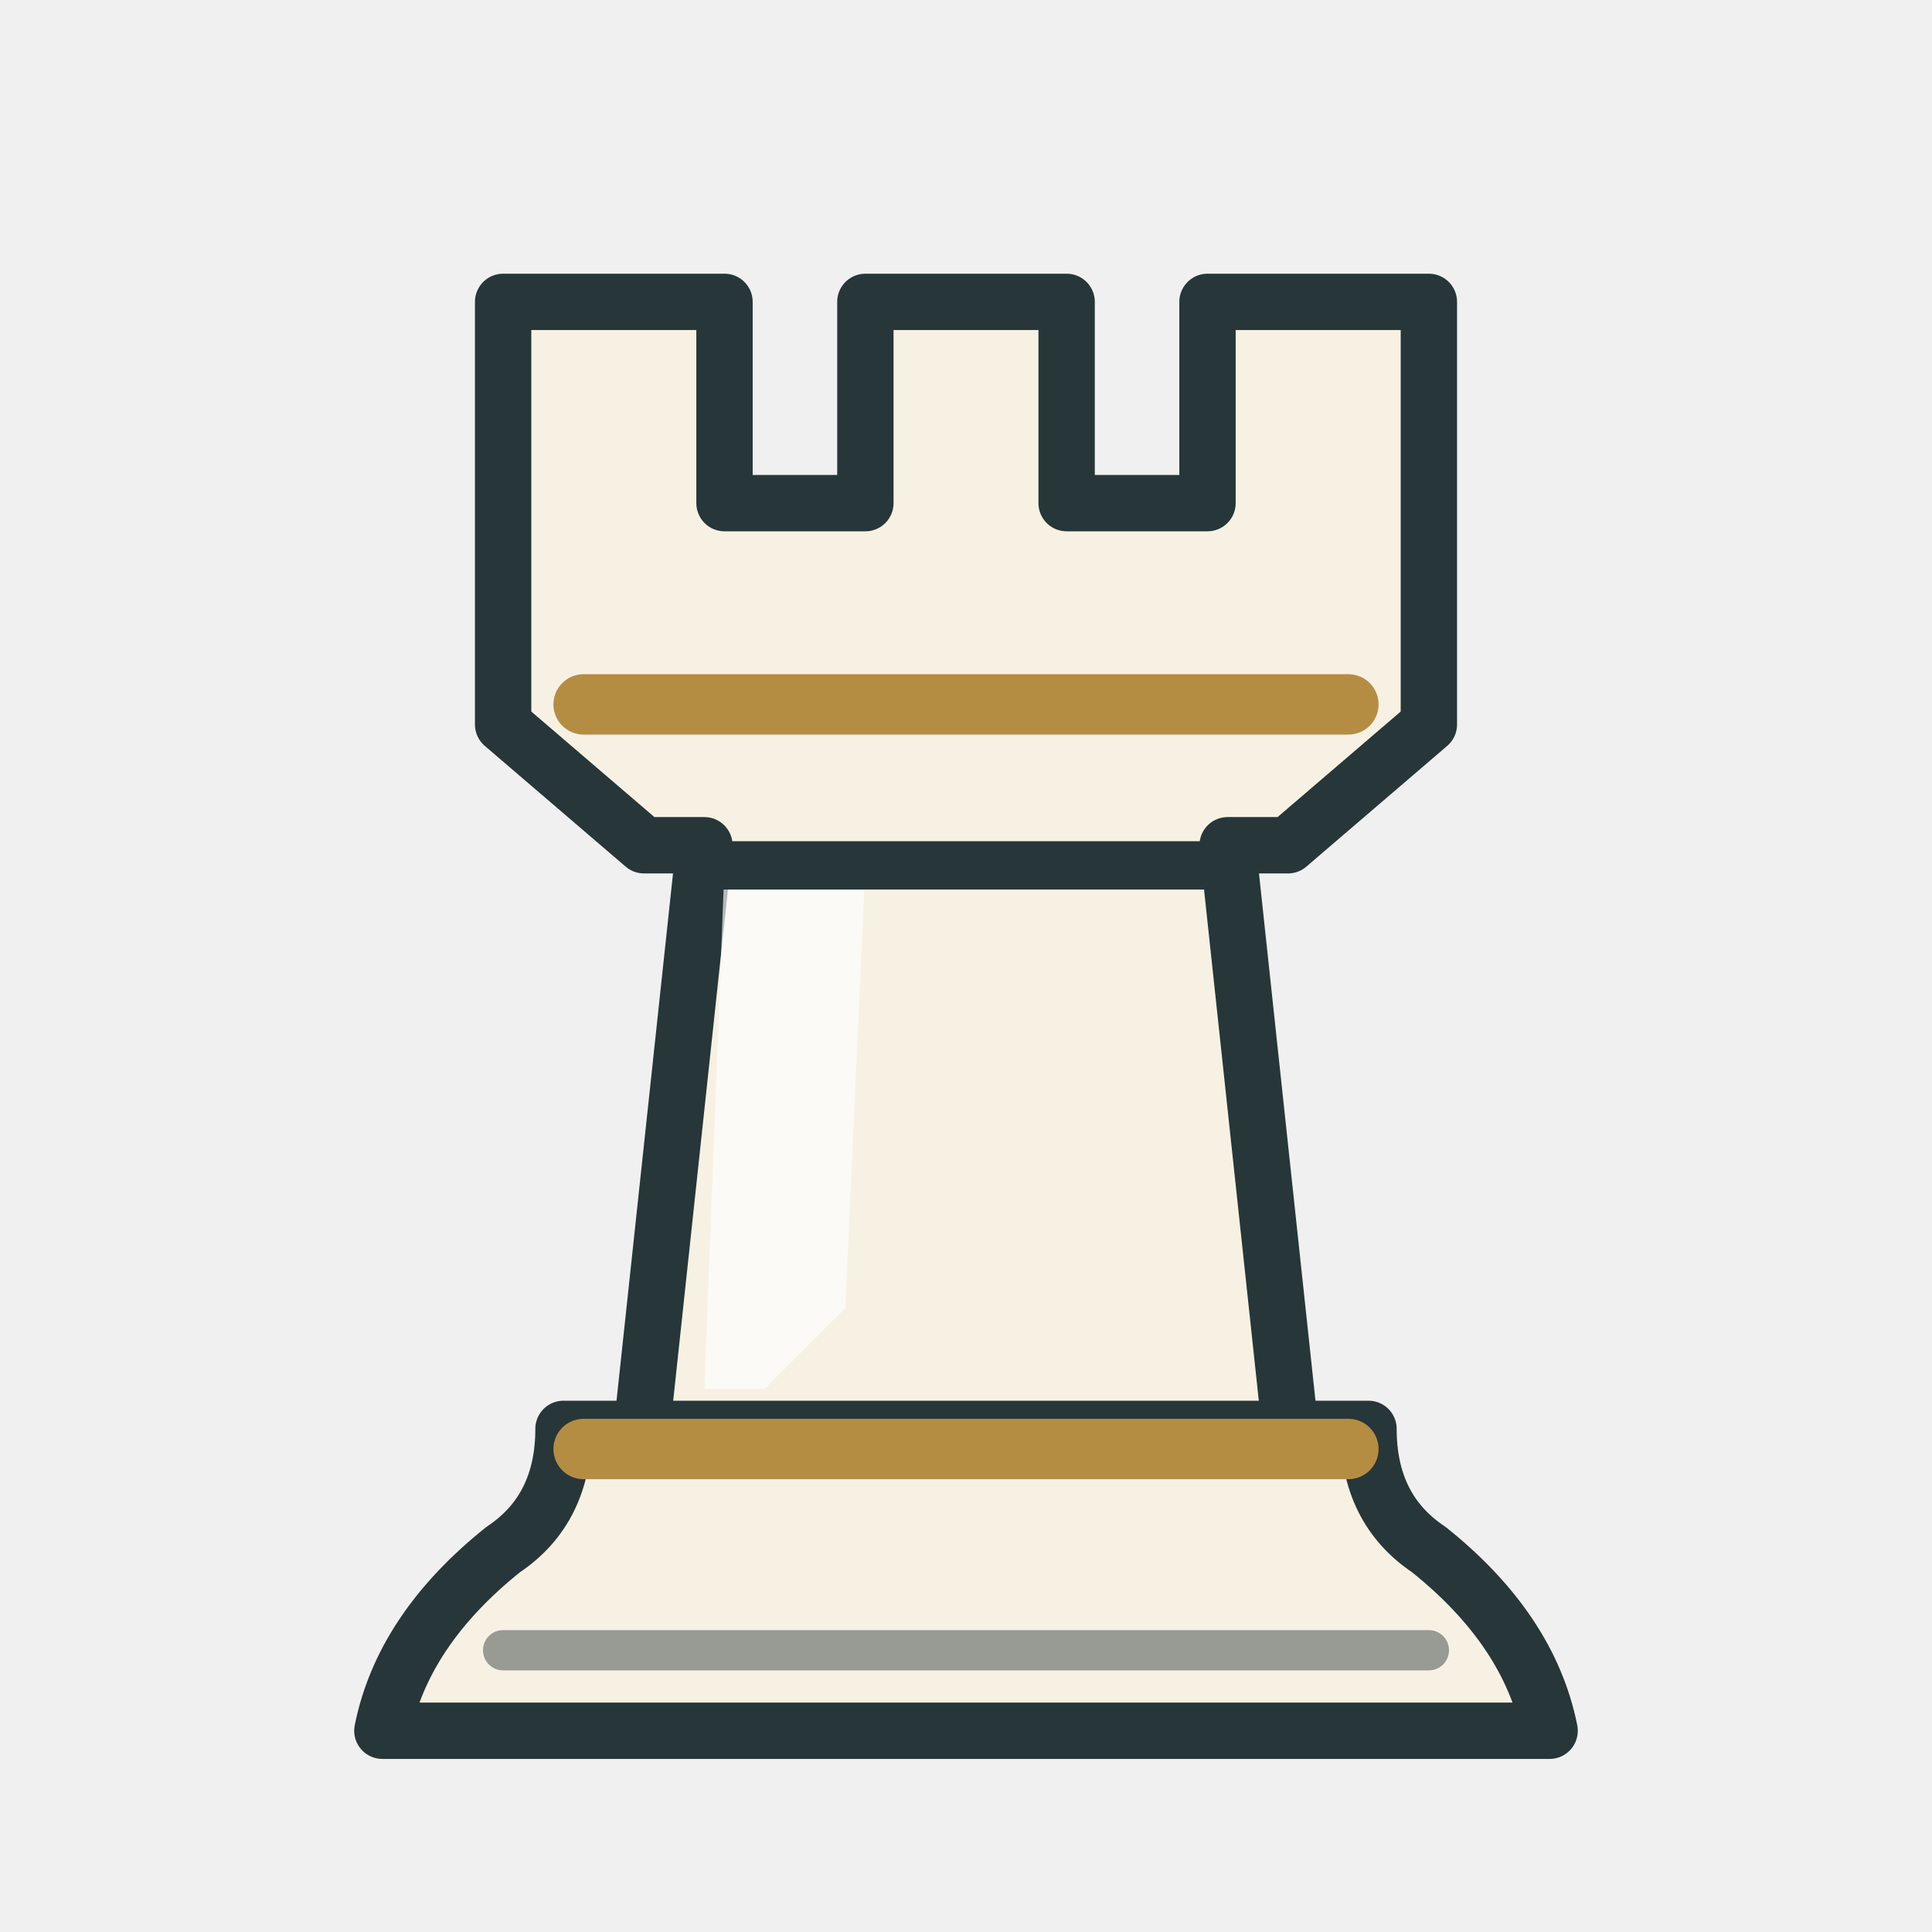
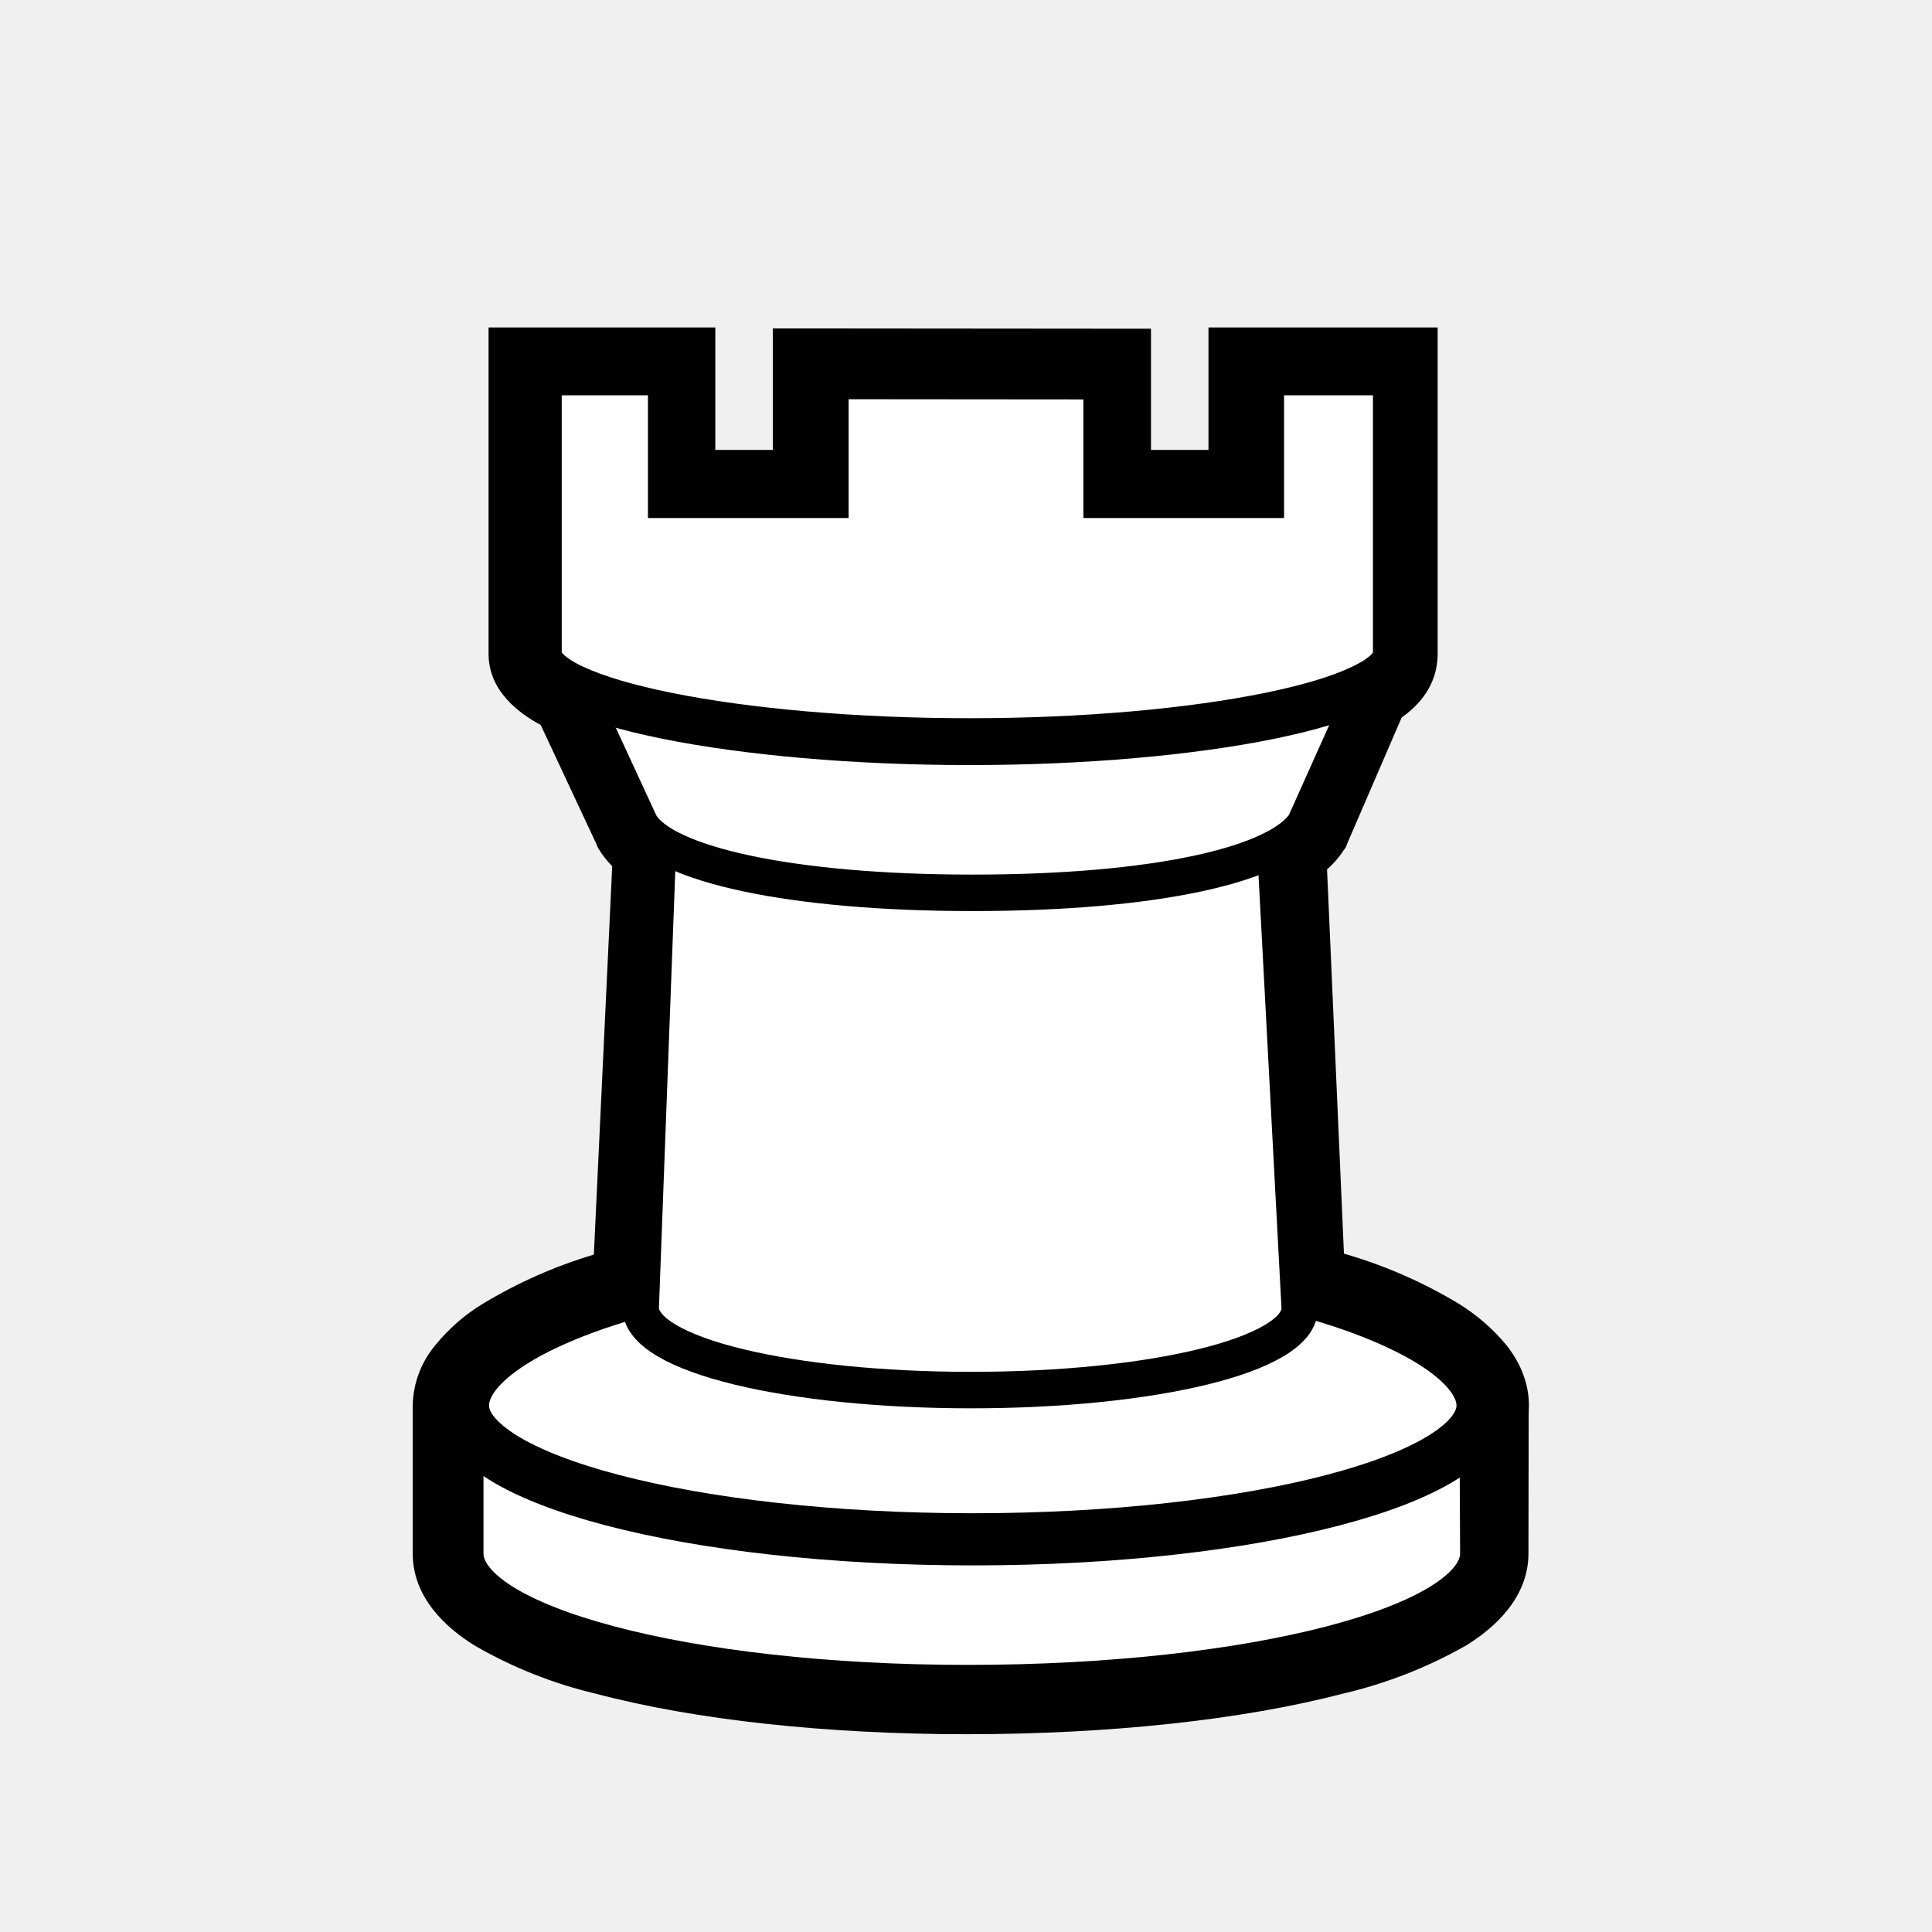
- <svg xmlns="http://www.w3.org/2000/svg" width="96" height="96" viewBox="0 0 96 96" role="img" aria-labelledby="title desc">
-   <g fill="#F7F1E4" stroke="#273638" stroke-width="2.8" stroke-linecap="round" stroke-linejoin="round">
-     <path d="M25 15 H36 V25 H43 V15 H53 V25 H60 V15 H71 V36 L64 42 H61 L64 70 L65 73 H31 L32 70 L35 42 H32 L25 36 Z" />
-     <path d="M36 43 H43 L42 65 L38 69 H35 Z" fill="#FFFFFF" fill-opacity=".66" stroke="none" />
-     <path d="M29 35 H67" stroke="#B58D42" stroke-width="3" />
-     <path d="M35 43 H61" stroke="#273638" stroke-width="2.4" />
-     <path d="M28 71 H68 Q68 75 71 77 Q76 81 77 86 H19 Q20 81 25 77 Q28 75 28 71 Z" />
-     <path d="M29 72 H67" fill="none" stroke="#B58D42" stroke-width="3" />
-     <path d="M25 82 H71" fill="none" stroke="#273638" stroke-opacity=".46" stroke-width="2" />
+ <svg xmlns="http://www.w3.org/2000/svg" style="color-scheme:light only" viewBox="0 0 800 800">
+   <path fill="#fff" d="M400.4 708.3c-57.1 0-110.8-5.8-151.2-16.5-45.5-12-68.5-28.4-68.5-48.6V582c0-28.4 44.1-46.2 74.7-55.3l8.1-172.4a31.9 31.9 0 0 1-7.3-8.1l-.2-.3-24.7-52.8c-19.3-9.5-19.3-19-19.3-22.2V145.3h74.5v50.8h43.2v-50.3l137.2.1v50.2H510v-50.8h75.6v125.4c0 7.8-4.2 14.5-13 19.9l-24 55.4-.4.8c-2.1 3.1-5 6-8.5 8.6l7.6 170.9c21.1 6 38.8 13.5 51.5 21.6 16.5 10.5 24.8 21.9 24.8 34.1l-.1 2.5-.1 58.6c0 20.2-23.4 36.6-69.6 48.6-40.9 10.7-95.5 16.6-153.4 16.6" />
+   <path d="M576 155v115.7c0 4.5-3.2 9-10.9 13.1l-24.9 57.7a31.6 31.6 0 0 1-10.4 9L538 534c47.2 12.5 76 30.8 76 48.2l-.1 1.9-.1 59.3c0 30.6-95 55.4-213.3 55.4-116.6 0-210-24.7-210-55.4v-61.2c0-17.2 28.2-35.3 74.4-47.8l8.6-184.7a27.4 27.4 0 0 1-8.9-8.1l-26-55.7c-10.4-4.5-16.8-9.6-16.8-15V155H277v50.8h62.6v-50.3l117.7.1v50.2H520V155zm19.5-19.4h-95.1v50.7h-23.8v-50.2h-19.4l-117.5-.1H320v50.3h-23.8v-50.7h-93.9v135.1c0 15.4 12.5 24.6 21.6 29.5l23.1 49.4.3.8.4.8c1.5 2.6 3.5 5.1 5.8 7.5l-7.6 160.8a198.9 198.9 0 0 0-46.2 20.5 75.8 75.8 0 0 0-19.5 17.1 39.8 39.8 0 0 0-9.3 24.9v61.3c0 18.3 13.9 30.8 25.5 38a184.6 184.6 0 0 0 50.2 20c41.1 10.9 95.7 16.8 153.7 16.8 58.8 0 114-5.9 155.8-16.8a191.2 191.2 0 0 0 50.9-19.9c11.9-7.3 25.9-19.9 25.9-38.1l.1-58.2.1-3c0-8.7-3.1-17.3-9.4-25.2a80.4 80.4 0 0 0-19.9-17.2 198.6 198.6 0 0 0-47.3-20.6l-7-159.1c2.7-2.4 5-5 6.8-7.8l1-1.4.6-1.6 22.5-52.1c12.3-8.7 14.9-18.9 14.9-26.4V135.6z" />
+   <g fill="#fff" stroke="#000" stroke-miterlimit="10">
+     <path stroke-linecap="round" stroke-width="18.4" d="M191 581.6v61.6c0 30.6 93.1 55.4 209.6 55.4 118.3 0 213.2-24.8 213.2-55.4l-.3-61.3" />
+     <path stroke-width="21.6" d="M613.9 582c0 30.6-94.5 55.4-211.1 55.4S191.7 612.6 191.7 582s87.5-64 211.1-64c121.6-.1 211.1 33.3 211.1 64z" />
+     <path stroke-width="15.1" d="m275.8 260.9-10.5 280.6c0 19.7 62.1 34.1 136.8 34.1 74.8 0 136.1-14.4 136.1-33.9l-14.9-280.8z" />
+     <path stroke-width="15.1" d="m231.3 268.1 33.8 73.1c9.5 16.5 61.6 28.5 137.6 28.5s126.4-11.7 137.6-28.5l32.8-73.1" />
+     <path stroke-linecap="square" stroke-width="19.4" d="M522 154v50.8h-63.7v-49.1l-116.6-.1v49.2H278V154h-55.1v116.7c0 20.1 83.1 36.4 178.5 36.4 95.5 0 176.8-16.3 176.8-36.4V154z" />
  </g>
</svg>
